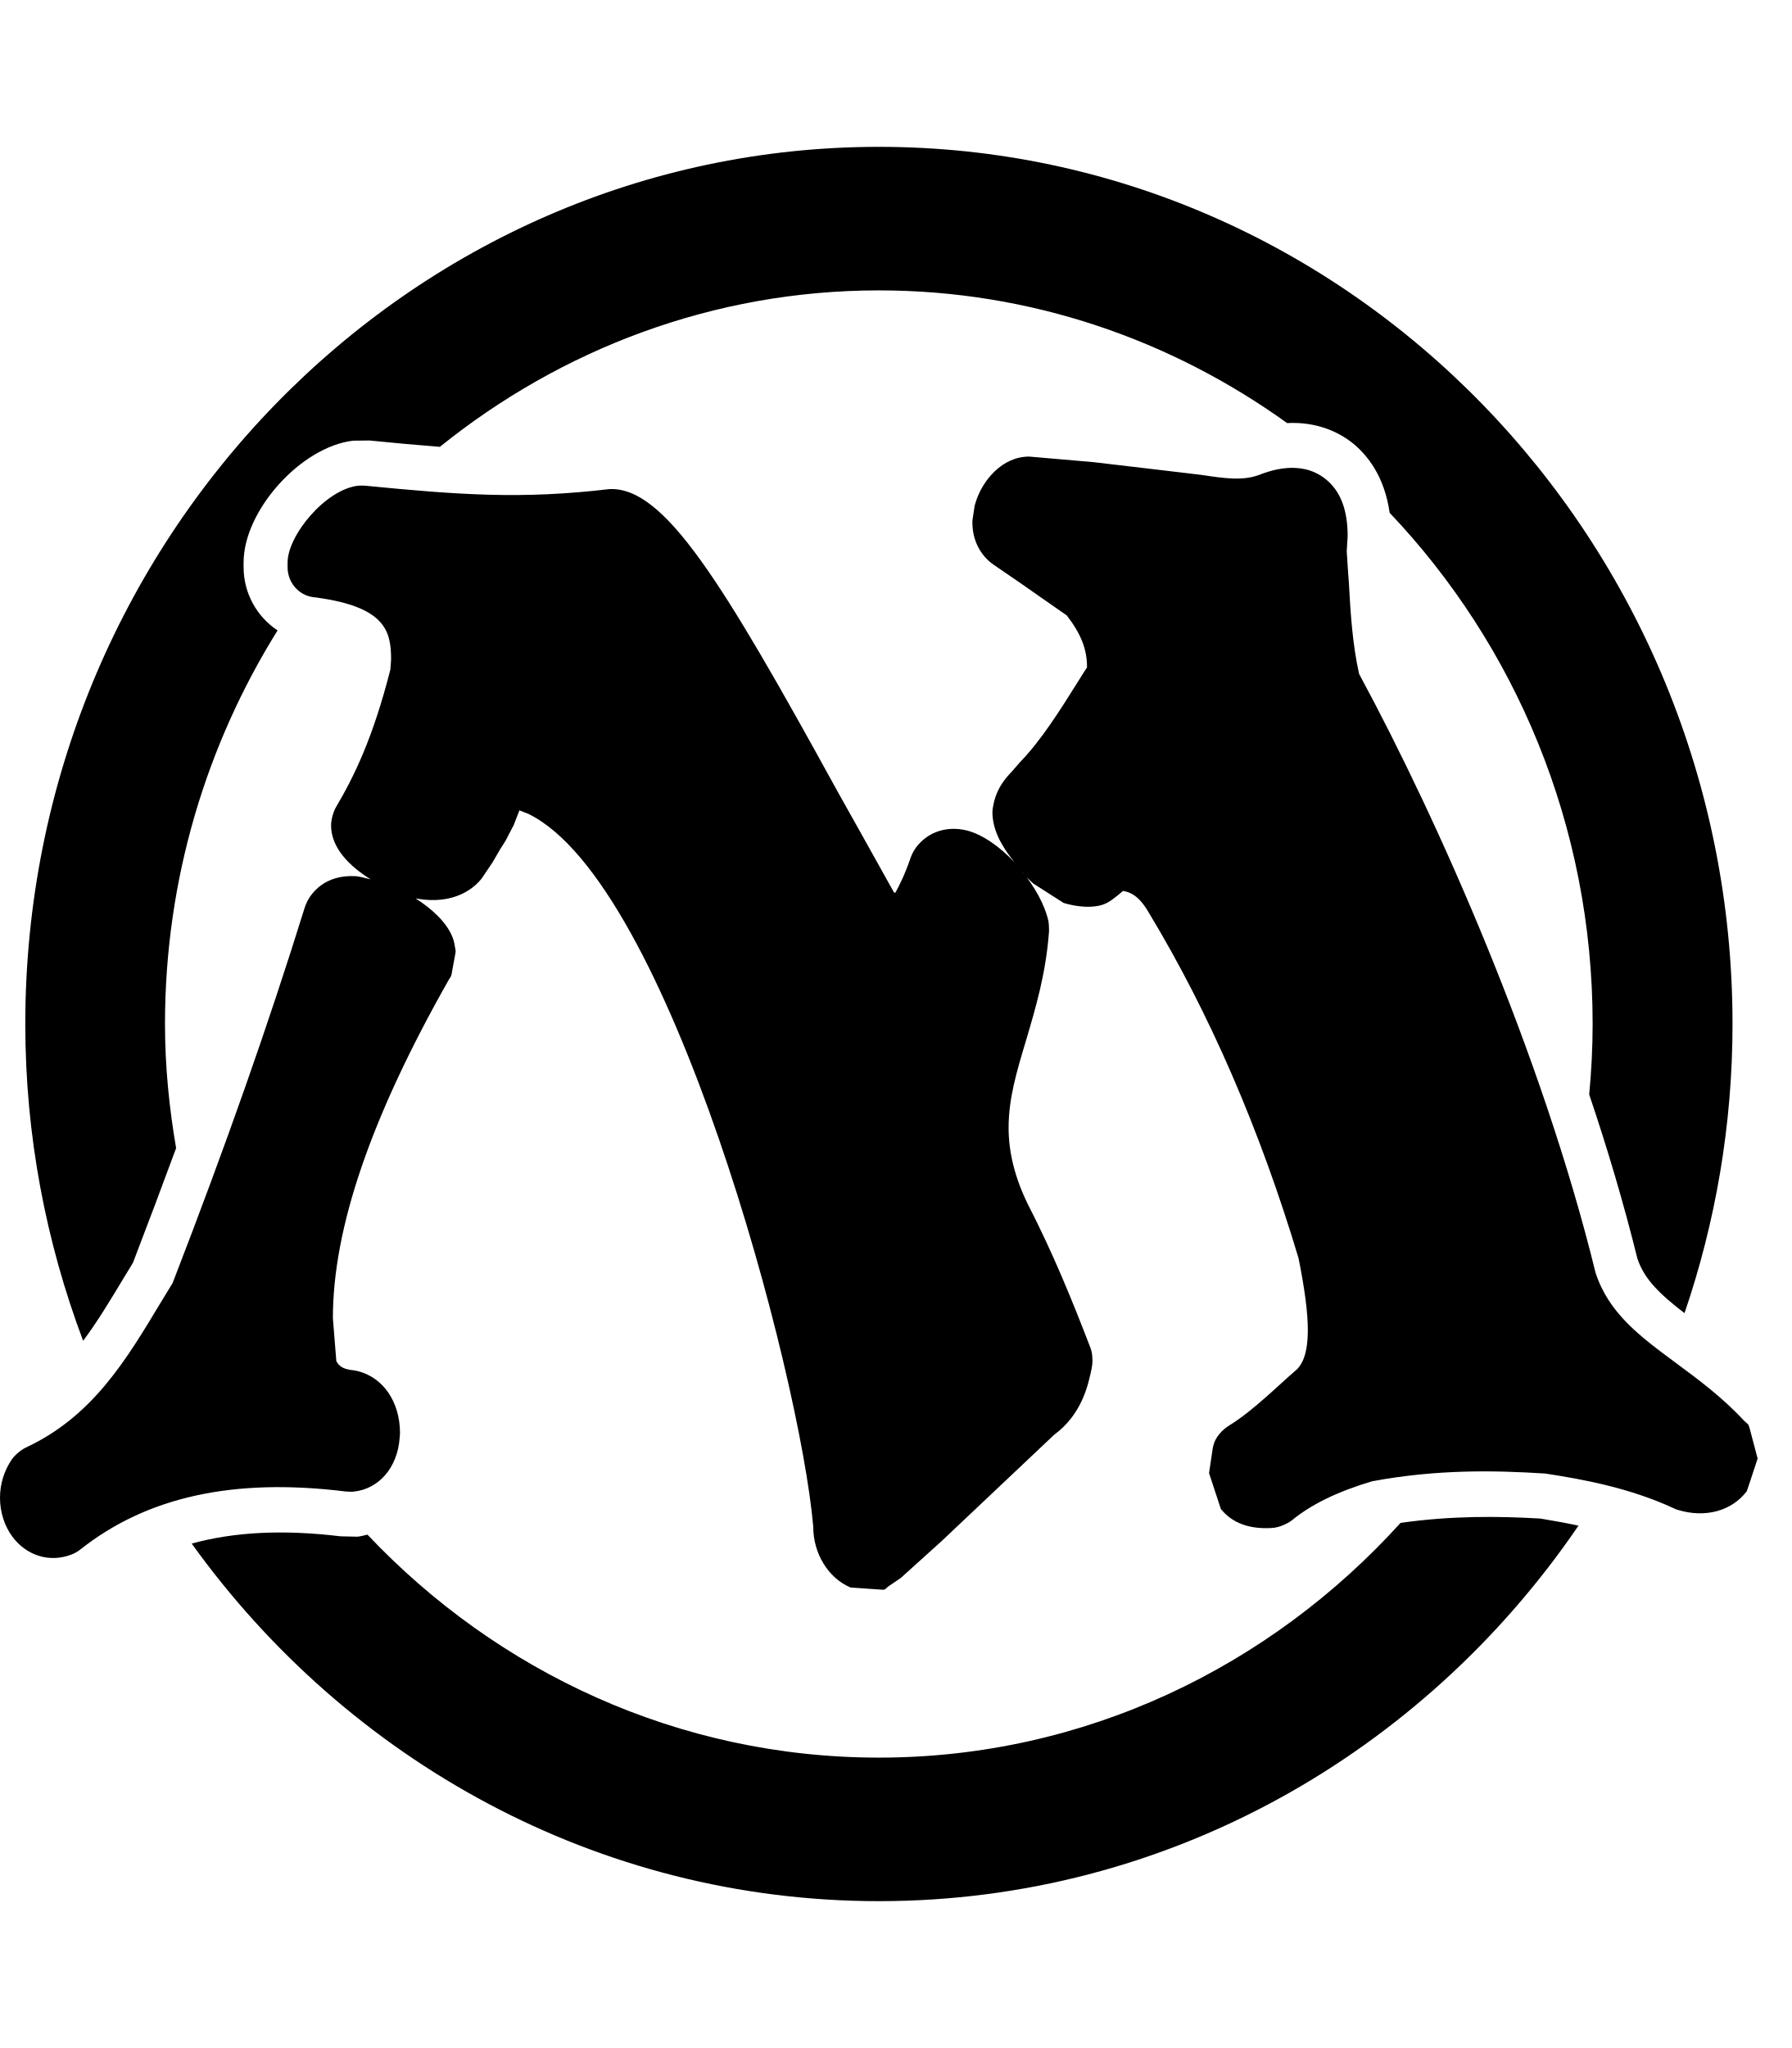
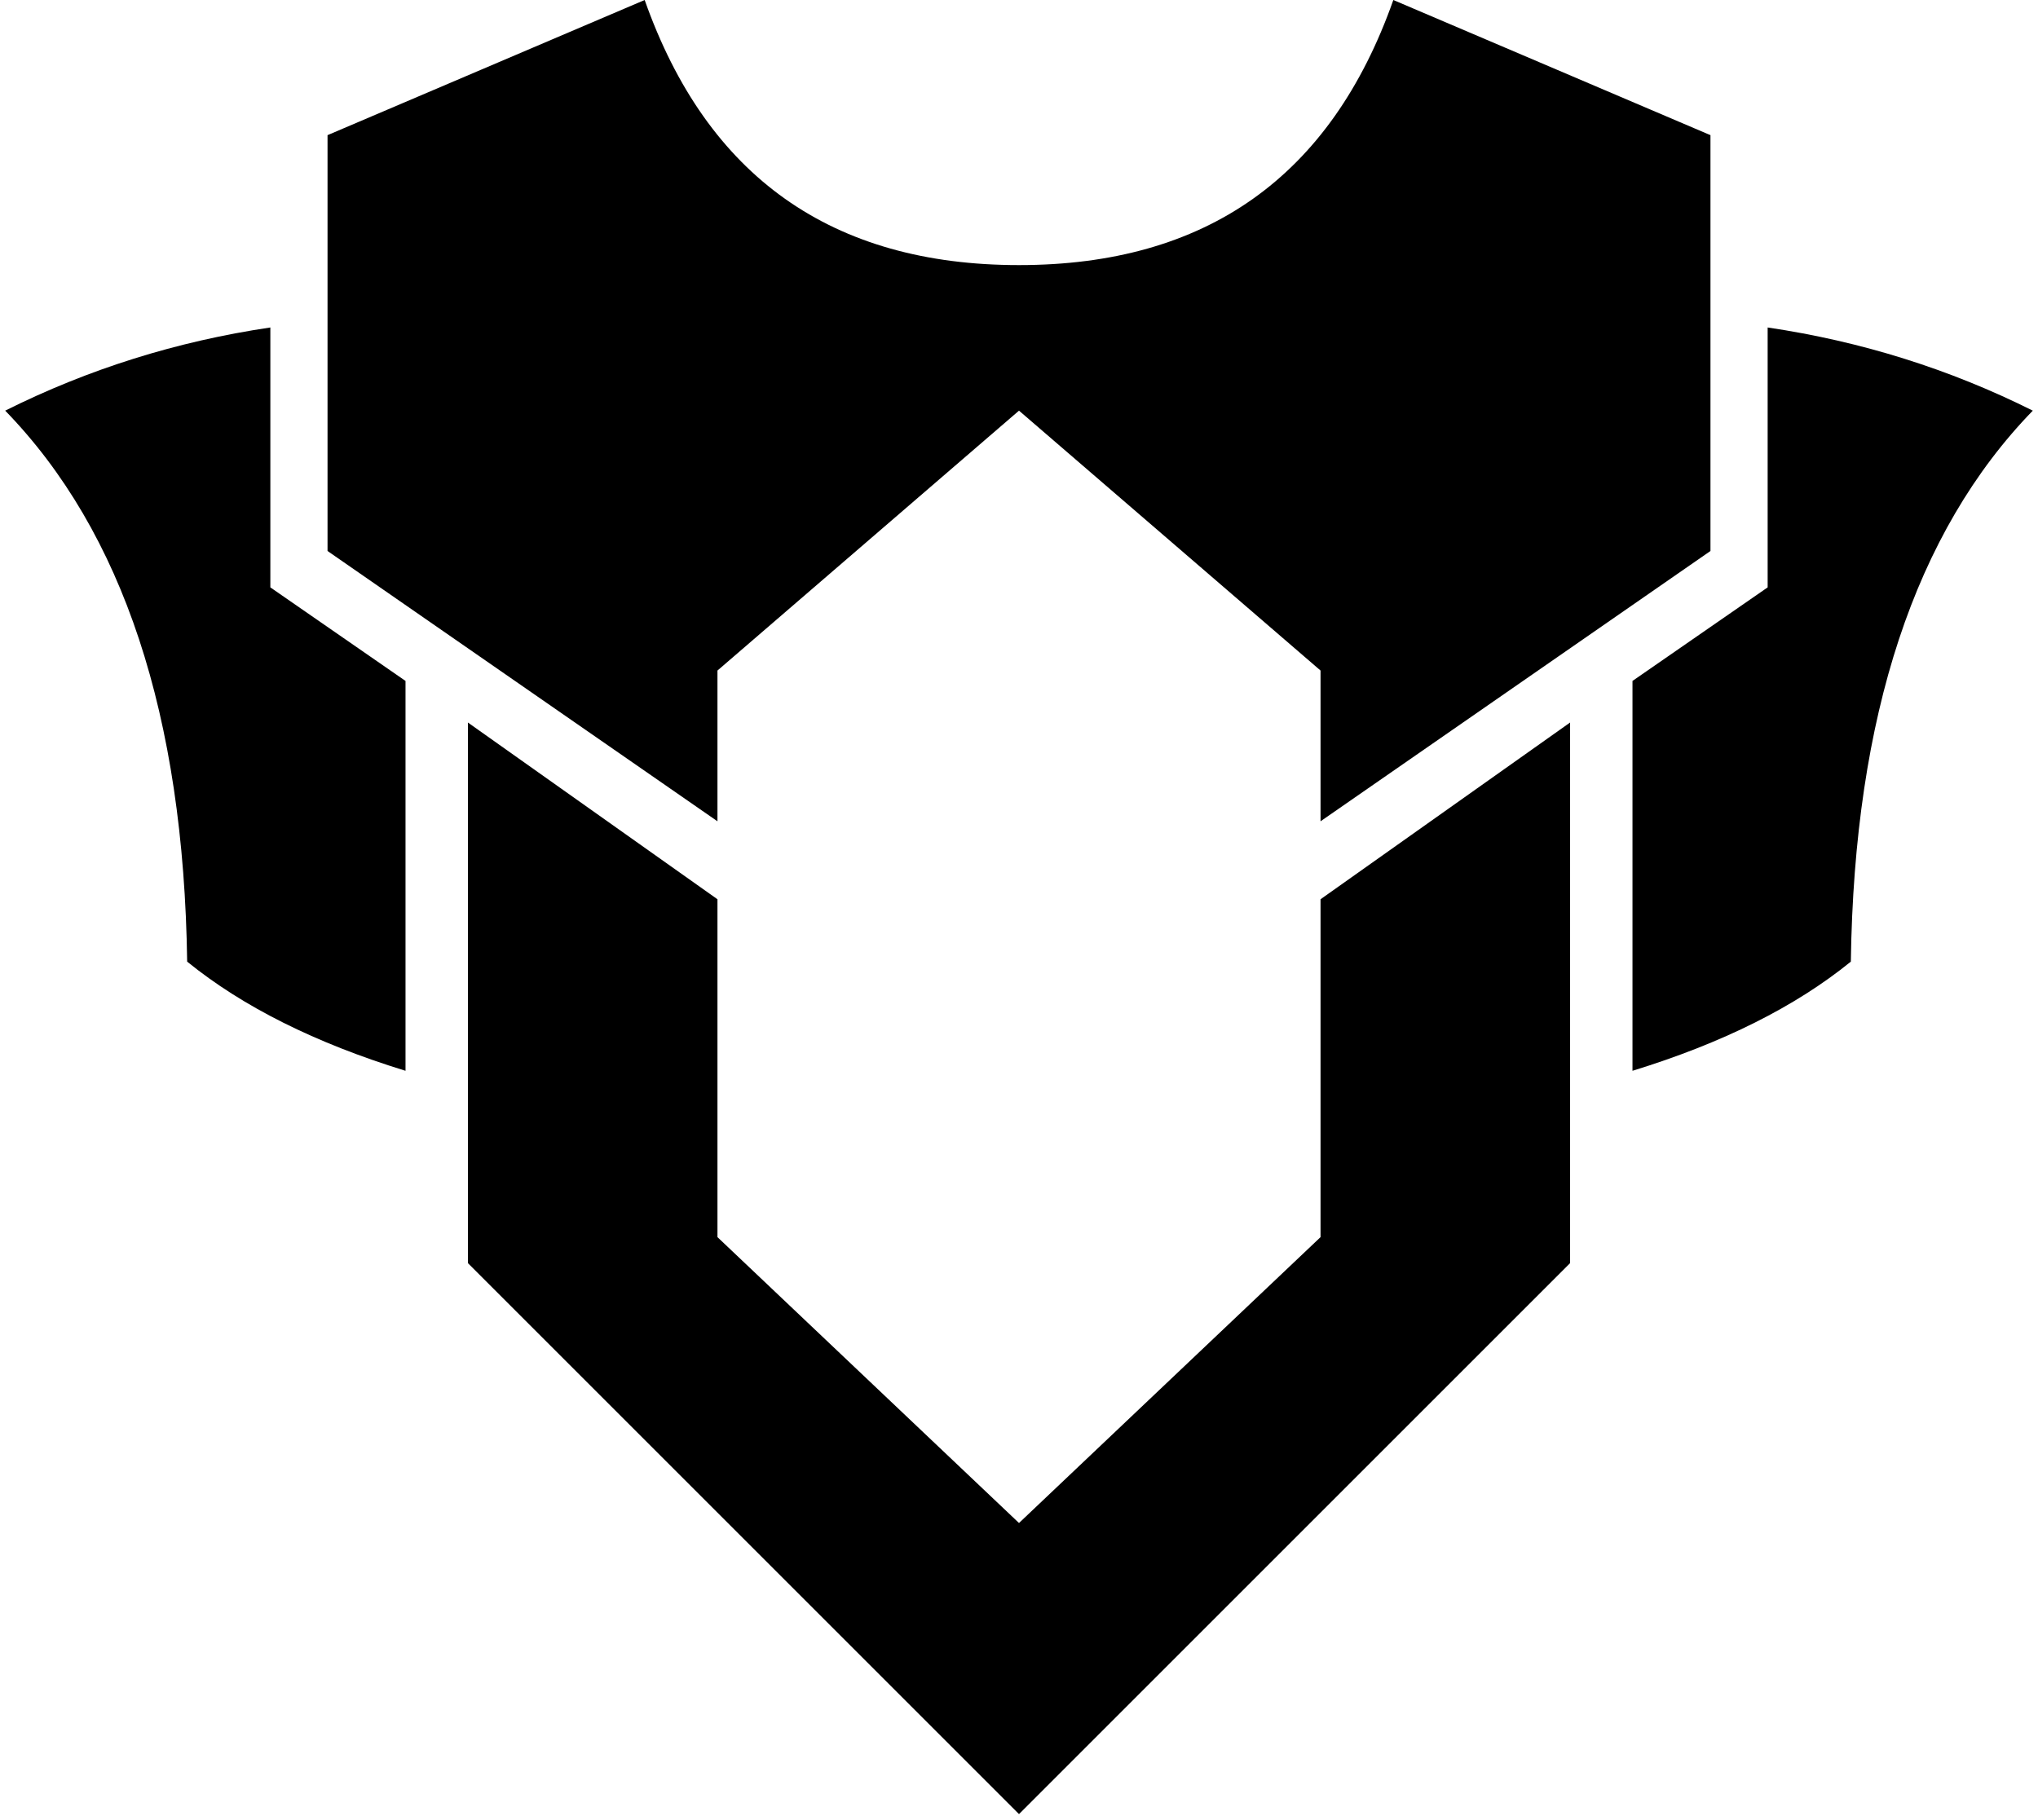
- <svg xmlns="http://www.w3.org/2000/svg" viewBox="0 0 896 1024">
-   <path d="M872.371 710.502c-11.085-11.962-22.915-20.646-34.278-29.068-18.026-13.35-33.488-24.76-40.125-45.049-26.827-109.237-78.594-226.06-118.253-299.411-3.284-14.594-4.284-30.097-5.1-45.145-.092-.382-1.002-14.761-1.096-16.268.094-1.388.466-7.369.466-7.465 0-13.565-3.82-22.895-11.201-28.686-12.459-9.832-28.201-3.852-33.278-1.888-8.103 2.99-17.394 1.603-28.201 0 .442 0-54.306-6.436-54.306-6.436.075 0-32.299-2.799-32.299-2.799-13.554 0-23.473 11.962-26.851 23.158a11.486 11.486 0 0 0-.536 2.249l-.814 5.335c-.186.836-.186 1.674-.186 2.512.092 8.612 3.912 16.172 10.641 20.837l13.367 9.163c-.092-.096 18.026 12.633 23.195 16.174 6.915 8.97 10.107 16.722 10.107 25.598v.382c-1.63 2.441-4.192 6.627-4.192 6.627-9.641 15.336-18.63 29.739-29.459 40.934-.466.575-3.913 4.497-3.913 4.497-3.004 3.183-8.009 8.494-9.477 17.944a10.983 10.983 0 0 0-.258 2.321c0 8.803 4.448 17.01 11.085 25.144-7.451-7.847-16.09-14.02-24.102-15.981-9.827-2.321-19.19.742-25.011 8.325-1 1.314-2.19 3.446-2.724 4.953-3.098 8.972-5.823 14.379-7.825 17.942l-.652-.191c-5.985-10.837-28.365-50.743-28.365-50.743-58.032-105.602-86.419-151.871-113.806-150.938-44.129 5.239-75.59 2.895-122.257-1.674a21.58 21.58 0 0 0-3.541 0c-16.37 1.865-35.302 24.856-35.302 38.422v2.319c0 7.489 5.356 13.925 12.645 14.954l2.282.287c34.022 4.76 36.84 16.819 36.84 30.838 0 0-.186 3.183-.372 5.144-8.825 34.666-18.28 53.639-27.199 68.782-1.374 2.345-2.446 6.34-2.446 9.068 0 11.387 9.361 20.55 19.818 27.01-2.632-.573-5.449-1.505-7.825-1.604-15.276-.741-21.726 8.518-23.823 12.442-.464.836-1.094 2.512-1.374 3.348-18.28 58.783-39.286 118.521-66.043 187.662-1.094 1.865-5.543 9.068-5.543 9.068-17.838 29.713-34.558 57.656-67.859 73.184-2.376 1.126-5.379 3.637-6.917 5.791C2.096 735.263.001 741.89.001 748.9c0 7.107 2.19 14.02 6.195 19.451 7.101 9.521 18.652 13.087 29.387 8.972 1.444-.48 3.354-1.58 4.541-2.536 33.37-26.436 76.78-35.958 132.716-29.044 1.096.096 2.818.172 3.82.096 12.737-1.222 22.1-11.962 23.194-26.747.094-.172.186-2.608.186-2.608 0-15.432-8.359-27.657-20.818-30.839-.746-.191-1.469-.382-2.284-.478-5.728-.551-7.357-2.225-8.733-4.569-.278-3.183-1.722-21.485-1.722-21.485 0-45.049 19.002-100.577 58.126-169.527.906-1.411.906-1.029 1.256-2.632l1.934-10.551c.075-.573.075-.838.075-1.029 0-.287-.075-.287-.258-1.413l-.37-2.152c-.188-1.101-.538-2.321-1.004-3.35-2.91-7.296-10.083-13.923-18.372-19.258 13.645 2.608 25.661-.935 32.927-9.81l5.543-8.23 3.912-6.723 2.562-4.019 3.54-6.818c.374-.48.722-1.413.908-1.963 0 0 2.376-6.171 2.538-6.46 2.282.935 4.471 1.772 4.471 1.772C334.855 441.449 399.99 686.289 406.72 763.3v.191c0 13.087 7.383 25.503 18.654 30.264l14.904 1.029c3.096.287 1.932-.172 4.564-1.961l5.635-3.828 20.284-18.302 56.402-53.279c13.926-10.192 17.092-25.049 18.746-32.992.258-1.126.444-2.799.444-4.306 0-1.483-.186-2.992-.348-4.019l-.186-.551c-.094-.741-.374-1.222-.56-1.867-8.639-22.441-18.374-46.628-31.275-71.677-6.381-13.087-9.571-25.694-9.571-38.135 0-14.57 4.006-27.943 8.663-43.447 4.89-16.555 9.989-33.565 11.551-54.666v-1.125c0-1.318-.094-2.895-.28-4.019-1.91-8.518-7.009-17.393-13.46-25.24 1.352 1.41 1.91 2.895 3.54 4.21.186.191 2.282 2.152 2.282 2.152.186.097 15.184 9.714 15.184 9.714 2.282.742 11.457 3.277 19.188 1.029l.094-.096s0 .096-.094.096c1.91-.573 3.564-1.509 5.193-2.703 1.816-1.316 3.633-2.823 5.356-4.306 3.471.551 7.919 2.249 12.832 10.742 30.483 50.456 55.68 108.592 74.962 172.901 3.098 15.502 4.634 27.01 4.634 35.886 0 12.225-2.91 16.913-5.169 19.425l-5.1 4.499c-10.107 9.235-20.47 18.685-29.203 23.924-3.376 2.057-6.823 5.885-7.731 9.808l-.28 1.125c0-.193-1.91 12.798-1.91 12.798l5.915 17.944c5.729 7.105 14.554 10.286 26.105 9.426 2.912-.263 7.103-1.963 9.455-3.828 9.827-8.038 22.938-14.379 40.218-19.523 32.555-5.98 60.849-5.431 86.419-3.828 18.816 2.895 42.103 7.083 64.483 17.466.56.287 1.188.573 1.91.739 13.647 4.116 26.851.575 34.396-9.33.092 0 5.448-16.364 5.448-16.364l-4.074-15.408c-.746-2.439-.84-1.603-2.562-3.372zM62.136 638.536s3.004-4.857 4.378-7.202a4705.767 4705.767 0 0 0 21.564-57.274c-3.47-20.192-5.565-40.839-5.565-62.06 0-72.419 20.844-139.909 56.31-196.801-10.271-6.746-17-18.517-17-31.602v-2.321c0-25.982 28.643-57.849 54.748-60.935 0 0 8.105-.096 8.197-.096a1622.75 1622.75 0 0 0 35.21 3.181c60.571-48.782 136.721-78.232 219.578-78.232 75.87 0 146.198 24.666 204.136 66.342 14.834-.742 25.569 4.401 32.556 9.834 7.475 5.98 16.114 16.626 18.746 35.048C757.753 322.473 796.503 412.571 796.503 512c0 11.866-.626 23.637-1.722 35.241 9.197 27.177 17.372 54.857 24.102 82.036 3.47 10.382 11.201 17.775 23.567 27.296 15.462-45.312 24.009-93.926 24.009-144.573 0-241.85-191.563-438.577-426.904-438.577C204.235 73.423 12.649 270.15 12.649 512c0 55.887 10.387 109.165 28.925 158.403 7.195-9.619 13.645-20.361 20.562-31.867zm708.262 120.745c6.101 1.029 12.553 2.152 19.026 3.54-77.244 113.377-205.232 187.757-349.868 187.757-140.819 0-265.895-70.456-343.675-178.785 21.308-5.885 45.851-7.081 74.426-3.637-.186 0 8.453.193 8.453.193 1.724-.193 3.376-.645 5.007-1.029 64.947 68.687 155.559 111.488 255.788 111.488 102.977 0 195.683-45.409 260.888-117.373 25.755-3.637 48.857-3.374 69.955-2.154z" />
+ <svg xmlns="http://www.w3.org/2000/svg" viewBox="0 0 196 175">
+   <path fill="#000" fill-rule="evenodd" d="m45 69.5 24 17V119l29 27.5v28l-53-53v-52Zm-19-38v25l13 9V103c-8.667-2.667-15.667-6.167-21-10.5-.333-23.667-6.167-41.333-17.5-53 8-4 16.5-6.667 25.5-8ZM62 0c6 17 18 25.5 36 25.5v14l-29 25V79L31.5 53V13l.027-.012.05-.02L62 0Zm89 69.5-24 17V119l-29 27.5v28l53-53v-52Zm19-38v25l-13 9V103c8.667-2.667 15.667-6.167 21-10.5.333-23.667 6.167-41.333 17.5-53-8-4-16.5-6.667-25.5-8ZM134 0c-6 17-18 25.5-36 25.5v14l29 25V79l37.5-26V13l-.027-.012-.05-.02L134 0Z" />
</svg>
